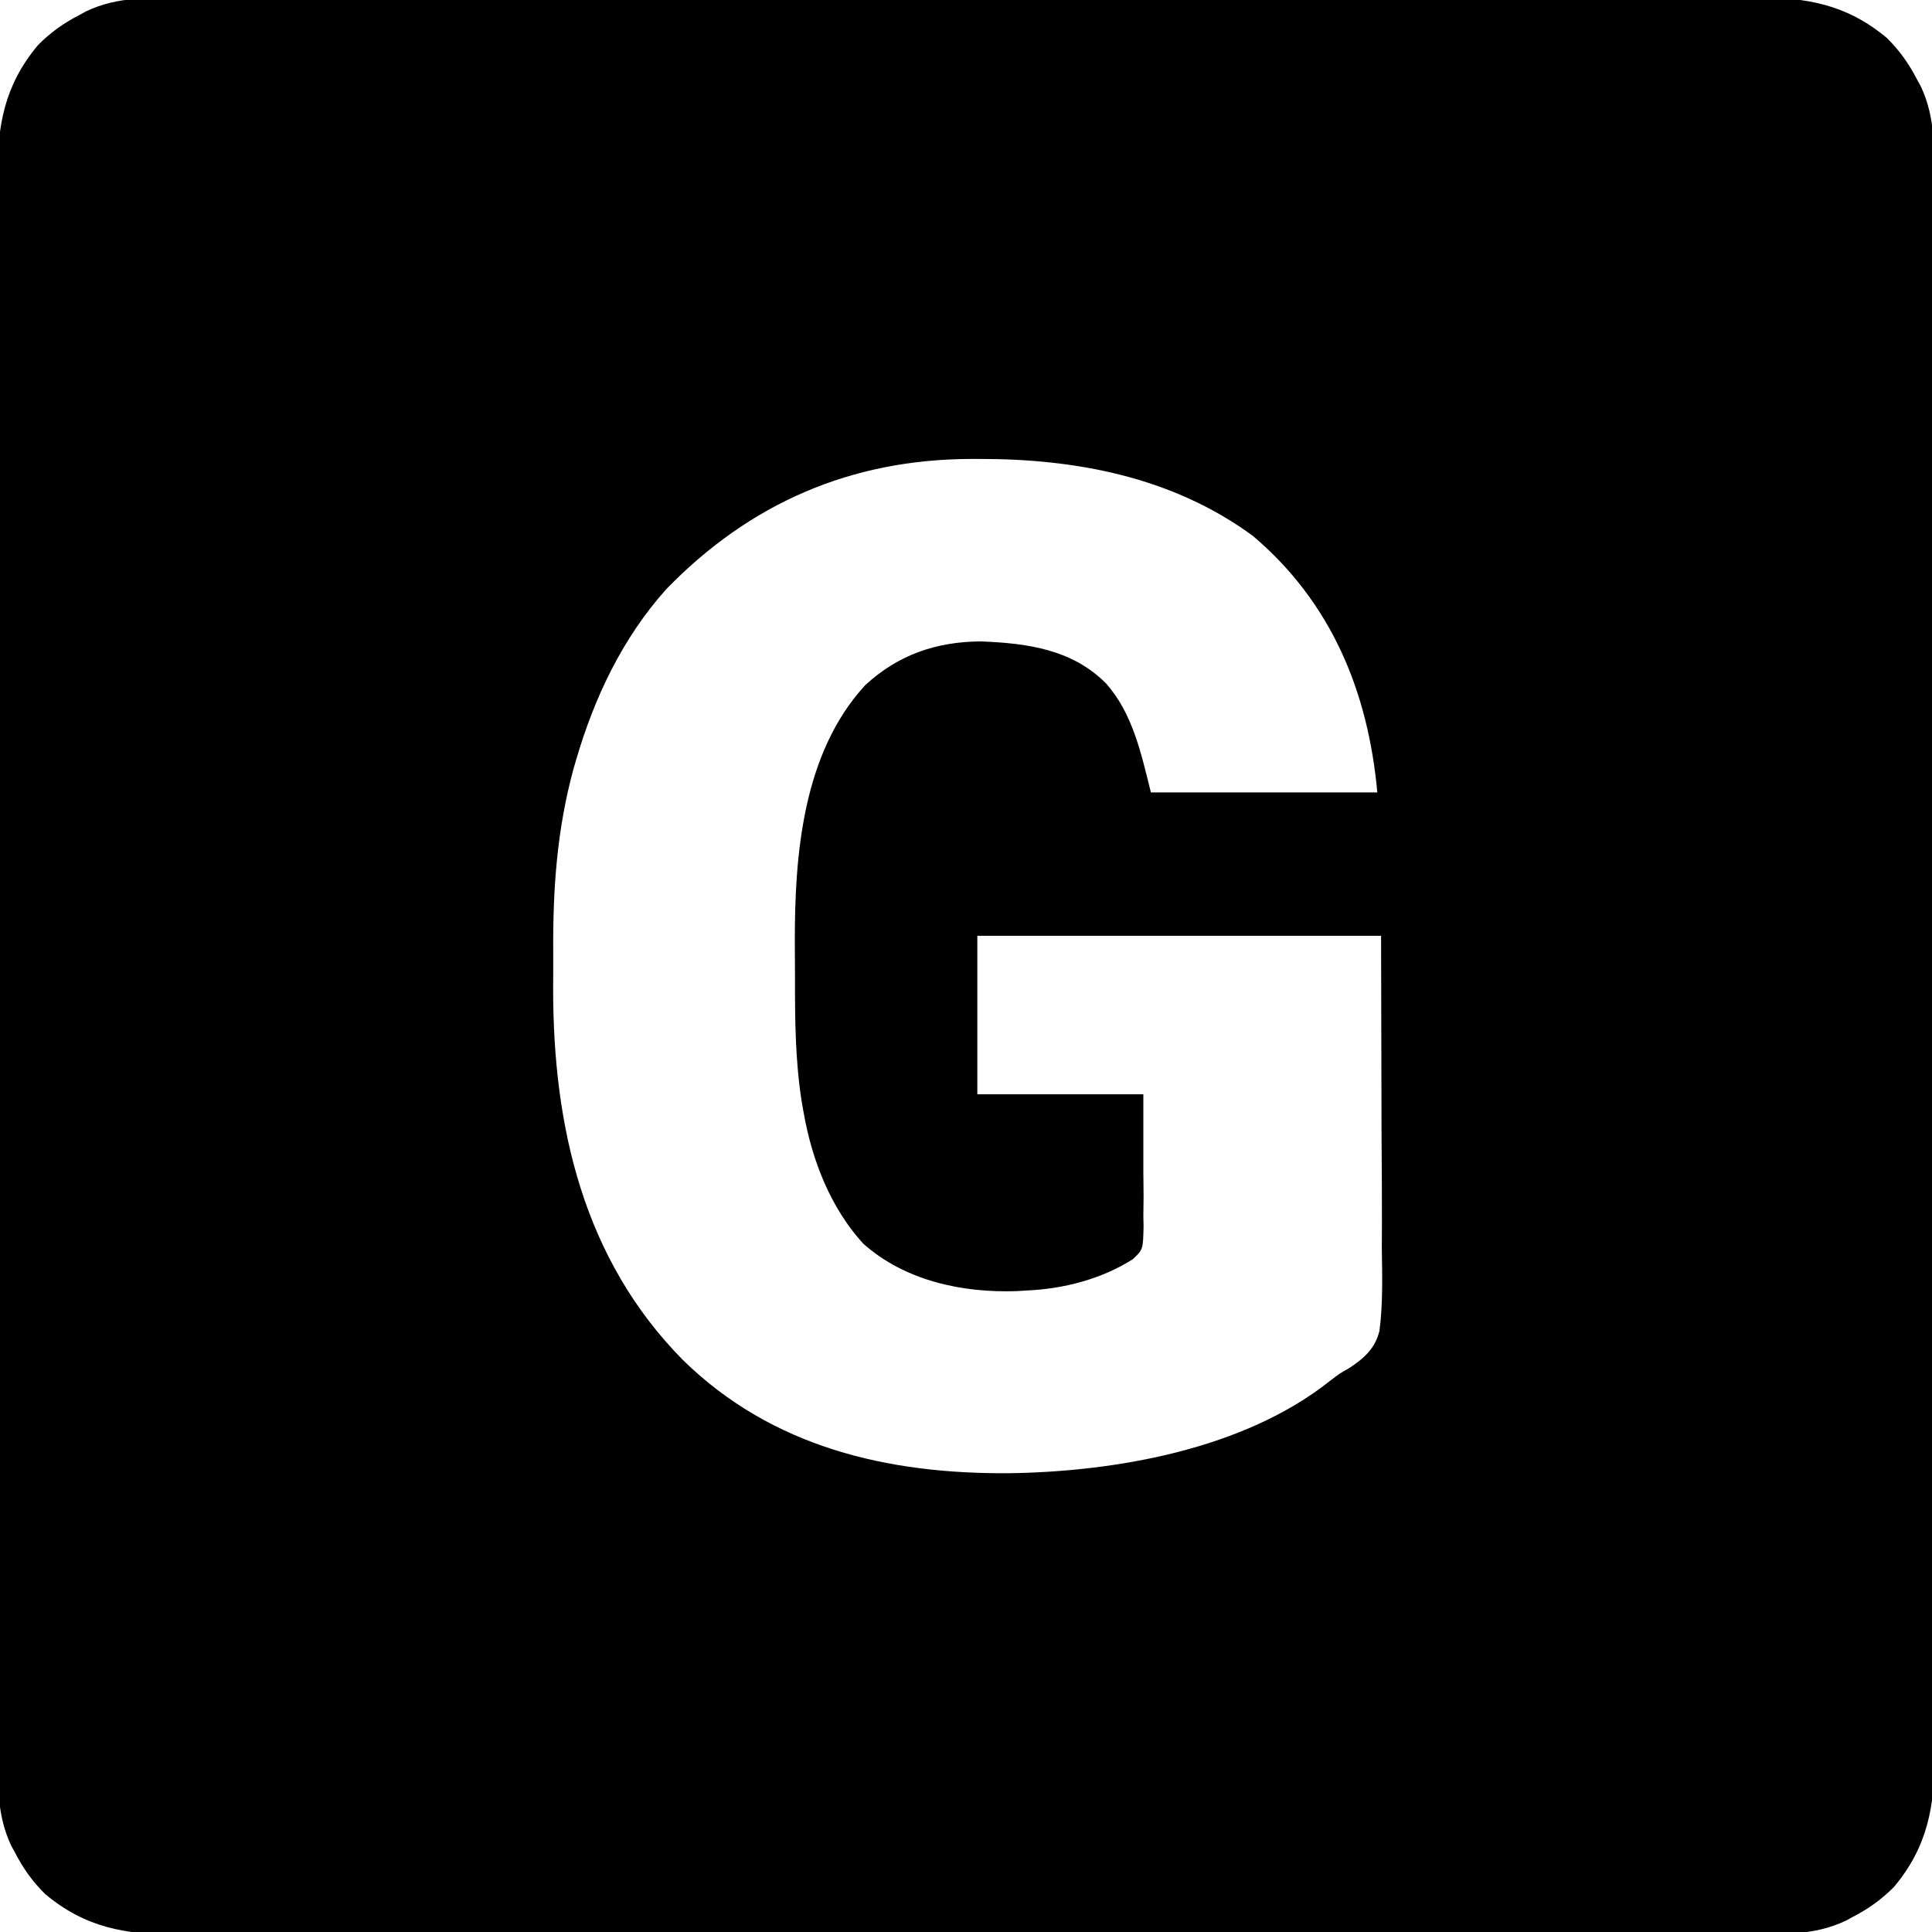
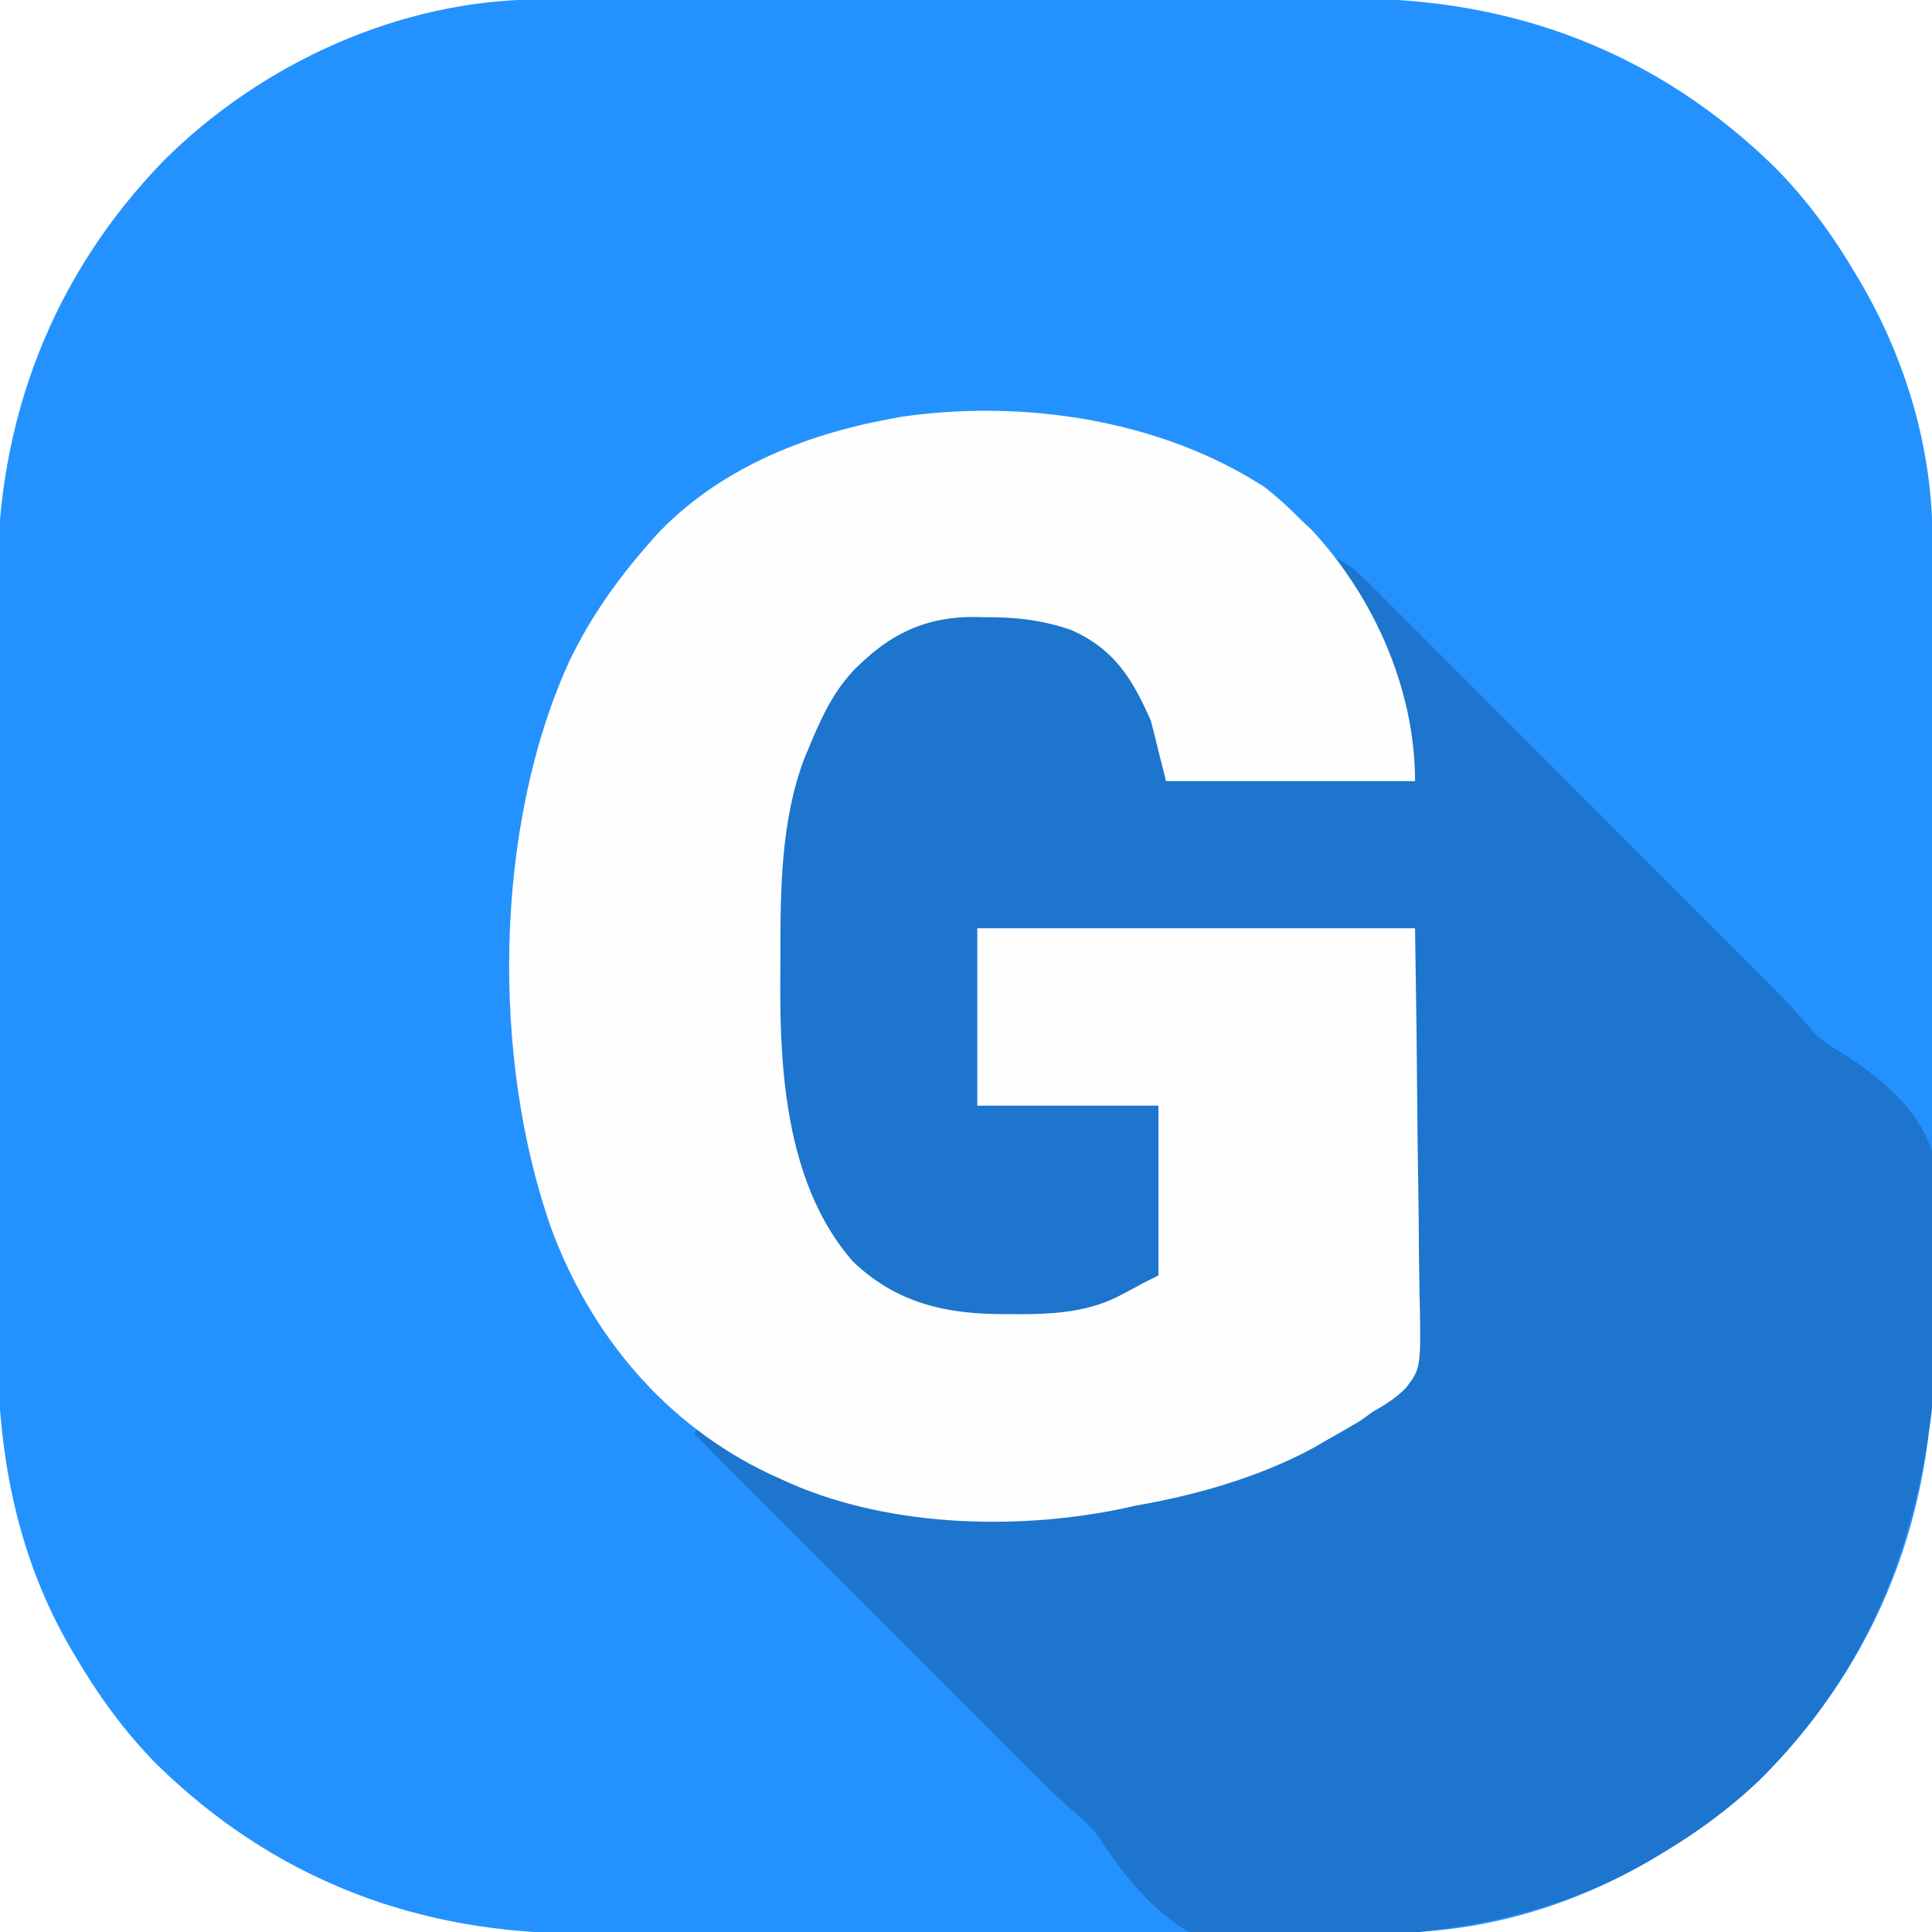
<svg xmlns="http://www.w3.org/2000/svg" version="1.1" width="512" height="512">
-   <path d="M0 0 C1.856 -0.005 3.712 -0.012 5.569 -0.021 C10.654 -0.04 15.739 -0.033 20.824 -0.023 C26.314 -0.016 31.804 -0.032 37.294 -0.045 C48.044 -0.067 58.794 -0.066 69.543 -0.058 C78.281 -0.052 87.02 -0.053 95.758 -0.06 C97.002 -0.06 98.246 -0.061 99.528 -0.062 C102.055 -0.064 104.583 -0.066 107.11 -0.068 C124.078 -0.08 141.045 -0.084 158.012 -0.073 C159.007 -0.072 159.007 -0.072 160.022 -0.072 C165.406 -0.068 170.791 -0.064 176.176 -0.06 C197.176 -0.045 218.177 -0.054 239.178 -0.082 C262.788 -0.114 286.397 -0.129 310.007 -0.118 C312.526 -0.117 315.045 -0.116 317.563 -0.115 C319.422 -0.115 319.422 -0.115 321.319 -0.114 C330.043 -0.112 338.768 -0.122 347.493 -0.136 C358.13 -0.154 368.767 -0.154 379.404 -0.131 C384.829 -0.12 390.254 -0.117 395.68 -0.135 C400.65 -0.152 405.62 -0.146 410.591 -0.121 C412.385 -0.116 414.179 -0.12 415.973 -0.132 C429.4 -0.222 440.157 1.637 450.83 10.573 C454.145 13.849 456.667 17.374 458.794 21.515 C459.286 22.411 459.286 22.411 459.787 23.326 C463.847 31.811 463.355 40.544 463.309 49.72 C463.314 51.576 463.322 53.433 463.33 55.289 C463.349 60.374 463.343 65.459 463.332 70.544 C463.325 76.034 463.341 81.524 463.354 87.014 C463.376 97.764 463.376 108.514 463.367 119.263 C463.361 128.002 463.362 136.74 463.369 145.478 C463.37 146.722 463.37 147.966 463.371 149.248 C463.373 151.776 463.375 154.303 463.377 156.83 C463.389 173.798 463.393 190.765 463.382 207.732 C463.382 208.395 463.381 209.059 463.381 209.742 C463.377 215.126 463.373 220.511 463.369 225.896 C463.355 246.897 463.363 267.897 463.391 288.898 C463.423 312.508 463.438 336.118 463.428 359.727 C463.427 362.246 463.426 364.765 463.425 367.284 C463.424 368.523 463.424 369.762 463.423 371.039 C463.421 379.764 463.431 388.489 463.445 397.213 C463.463 407.85 463.463 418.487 463.44 429.124 C463.429 434.55 463.426 439.975 463.444 445.4 C463.461 450.371 463.455 455.341 463.43 460.311 C463.425 462.105 463.429 463.899 463.442 465.693 C463.531 479.121 461.672 489.877 452.736 500.55 C449.46 503.865 445.935 506.388 441.794 508.515 C440.898 509.006 440.898 509.006 439.983 509.507 C431.498 513.567 422.766 513.075 413.589 513.029 C411.733 513.035 409.876 513.042 408.02 513.05 C402.935 513.069 397.85 513.063 392.765 513.052 C387.275 513.045 381.785 513.061 376.295 513.074 C365.545 513.096 354.795 513.096 344.046 513.088 C335.307 513.081 326.569 513.082 317.831 513.089 C316.587 513.09 315.343 513.091 314.061 513.092 C311.534 513.093 309.006 513.095 306.479 513.097 C289.511 513.109 272.544 513.113 255.577 513.102 C254.914 513.102 254.251 513.101 253.567 513.101 C248.183 513.097 242.798 513.093 237.413 513.09 C216.413 513.075 195.412 513.084 174.411 513.112 C150.801 513.143 127.192 513.158 103.582 513.148 C101.063 513.147 98.544 513.146 96.026 513.145 C94.786 513.144 93.547 513.144 92.27 513.143 C83.545 513.141 74.821 513.151 66.096 513.166 C55.459 513.183 44.822 513.183 34.185 513.16 C28.76 513.149 23.335 513.146 17.909 513.165 C12.939 513.181 7.969 513.175 2.998 513.15 C1.204 513.145 -0.59 513.149 -2.384 513.162 C-15.812 513.251 -26.568 511.392 -37.241 502.456 C-40.556 499.18 -43.079 495.655 -45.206 491.515 C-45.697 490.618 -45.697 490.618 -46.198 489.704 C-50.258 481.218 -49.766 472.486 -49.72 463.309 C-49.726 461.453 -49.733 459.597 -49.741 457.74 C-49.76 452.655 -49.754 447.571 -49.743 442.486 C-49.736 436.995 -49.752 431.505 -49.765 426.015 C-49.787 415.265 -49.787 404.516 -49.778 393.766 C-49.772 385.028 -49.773 376.289 -49.78 367.551 C-49.781 366.307 -49.782 365.063 -49.782 363.781 C-49.784 361.254 -49.786 358.726 -49.788 356.199 C-49.8 339.232 -49.804 322.264 -49.793 305.297 C-49.792 304.302 -49.792 304.302 -49.792 303.287 C-49.788 297.903 -49.784 292.518 -49.781 287.134 C-49.766 266.133 -49.774 245.132 -49.802 224.131 C-49.834 200.522 -49.849 176.912 -49.839 153.302 C-49.838 150.783 -49.837 148.264 -49.836 145.746 C-49.835 144.506 -49.835 143.267 -49.834 141.991 C-49.832 133.266 -49.842 124.541 -49.856 115.816 C-49.874 105.179 -49.874 94.542 -49.851 83.905 C-49.84 78.48 -49.837 73.055 -49.855 67.629 C-49.872 62.659 -49.866 57.689 -49.841 52.718 C-49.836 50.924 -49.84 49.13 -49.853 47.336 C-49.942 33.909 -48.083 23.152 -39.147 12.48 C-35.871 9.164 -32.346 6.642 -28.206 4.515 C-27.608 4.187 -27.01 3.86 -26.394 3.522 C-17.909 -0.538 -9.177 -0.046 0 0 Z M127.419 156.593 C115.756 169.576 108.262 185.418 103.419 202.077 C103.08 203.242 103.08 203.242 102.733 204.431 C98.402 220.433 97.308 235.991 97.403 252.509 C97.419 255.812 97.403 259.115 97.384 262.419 C97.346 299.046 105.397 334.238 131.794 360.952 C155.418 384.075 185.991 391.169 218.194 390.934 C246.513 390.536 280.545 384.588 303.345 366.391 C305.794 364.515 305.794 364.515 308.385 363.052 C312.309 360.443 315.197 357.931 316.366 353.2 C317.316 345.913 317.09 338.562 316.99 331.23 C316.995 329.114 317.005 326.998 317.019 324.883 C317.04 317.073 316.975 309.262 316.919 301.452 C316.858 275.248 316.858 275.248 316.794 248.515 C281.484 248.515 246.174 248.515 209.794 248.515 C209.794 262.375 209.794 276.235 209.794 290.515 C224.314 290.515 238.834 290.515 253.794 290.515 C253.794 297.342 253.794 304.168 253.794 311.202 C253.825 314.423 253.825 314.423 253.857 317.709 C253.839 319.419 253.819 321.129 253.794 322.839 C253.814 323.72 253.833 324.601 253.853 325.509 C253.714 331.631 253.714 331.631 251.063 334.178 C242.753 339.491 232.591 342.1 222.794 342.515 C221.991 342.566 221.188 342.618 220.361 342.671 C205.831 343.189 190.623 339.953 179.544 330.077 C170.871 320.573 166.016 308.03 163.794 295.515 C163.619 294.533 163.443 293.552 163.262 292.541 C161.562 281.673 161.456 270.898 161.479 259.919 C161.482 256.784 161.458 253.65 161.433 250.515 C161.359 227.219 163.469 200.141 180.107 182.073 C188.828 174.019 198.976 170.553 210.775 170.495 C222.929 170.981 234.777 172.537 243.794 181.515 C250.992 189.499 253.251 200.342 255.794 210.515 C275.594 210.515 295.394 210.515 315.794 210.515 C313.368 183.822 303.629 160.132 282.794 142.515 C261.59 126.951 235.919 122.063 210.107 122.14 C209.061 122.14 209.061 122.14 207.995 122.141 C176.385 122.254 149.606 133.776 127.419 156.593 Z " fill="#000000" transform="translate(49.20554,-0.5146637)" />
+   <path d="M0 0 C0.999 -0.003 1.997 -0.006 3.026 -0.009 C6.359 -0.018 9.692 -0.019 13.025 -0.021 C15.42 -0.025 17.816 -0.03 20.211 -0.036 C26.712 -0.049 33.212 -0.055 39.713 -0.06 C43.78 -0.063 47.848 -0.067 51.915 -0.071 C63.199 -0.083 74.483 -0.094 85.768 -0.097 C86.489 -0.097 87.21 -0.098 87.953 -0.098 C88.676 -0.098 89.399 -0.098 90.144 -0.098 C91.608 -0.099 93.073 -0.099 94.537 -0.1 C95.264 -0.1 95.99 -0.1 96.739 -0.1 C108.489 -0.104 120.238 -0.122 131.988 -0.145 C144.082 -0.169 156.176 -0.181 168.27 -0.182 C175.048 -0.183 181.825 -0.189 188.603 -0.207 C194.987 -0.224 201.371 -0.226 207.756 -0.217 C210.086 -0.216 212.417 -0.221 214.748 -0.231 C258.08 -0.405 296.272 14.141 327.37 44.668 C335.821 53.253 342.722 62.778 348.82 73.14 C349.167 73.725 349.513 74.31 349.87 74.912 C362.01 95.685 368.983 119.226 368.96 143.32 C368.965 144.818 368.965 144.818 368.969 146.347 C368.978 149.68 368.98 153.012 368.981 156.345 C368.986 158.741 368.991 161.136 368.996 163.532 C369.009 170.032 369.016 176.533 369.02 183.033 C369.023 187.101 369.027 191.168 369.032 195.235 C369.044 206.52 369.054 217.804 369.058 229.088 C369.058 229.809 369.058 230.531 369.058 231.274 C369.058 231.997 369.059 232.719 369.059 233.464 C369.059 234.929 369.06 236.393 369.06 237.858 C369.06 238.584 369.061 239.311 369.061 240.059 C369.065 251.809 369.082 263.559 369.106 275.309 C369.129 287.403 369.142 299.496 369.143 311.59 C369.144 318.368 369.149 325.146 369.168 331.924 C369.184 338.308 369.186 344.692 369.178 351.076 C369.177 353.407 369.181 355.737 369.191 358.068 C369.365 401.4 354.819 439.592 324.293 470.691 C315.708 479.142 306.182 486.043 295.82 492.14 C295.235 492.487 294.65 492.834 294.048 493.191 C273.275 505.331 249.734 512.304 225.64 512.281 C224.641 512.284 223.643 512.287 222.614 512.29 C219.281 512.299 215.948 512.3 212.615 512.302 C210.22 512.306 207.824 512.311 205.429 512.317 C198.928 512.33 192.428 512.336 185.927 512.341 C181.86 512.343 177.792 512.348 173.725 512.352 C162.441 512.364 151.157 512.375 139.872 512.378 C138.79 512.378 138.79 512.378 137.687 512.379 C136.964 512.379 136.241 512.379 135.496 512.379 C134.032 512.38 132.567 512.38 131.103 512.381 C130.376 512.381 129.65 512.381 128.901 512.381 C117.151 512.385 105.401 512.403 93.652 512.426 C81.558 512.45 69.464 512.462 57.37 512.463 C50.592 512.464 43.815 512.47 37.037 512.488 C30.653 512.505 24.269 512.507 17.884 512.498 C15.554 512.497 13.223 512.502 10.892 512.512 C-32.44 512.686 -70.632 498.14 -101.73 467.613 C-110.181 459.028 -117.082 449.503 -123.18 439.14 C-123.527 438.556 -123.873 437.971 -124.23 437.368 C-139.154 411.833 -143.969 384.223 -143.827 354.933 C-143.834 352.527 -143.843 350.121 -143.854 347.714 C-143.876 341.259 -143.868 334.805 -143.852 328.35 C-143.843 324.301 -143.844 320.251 -143.849 316.201 C-143.85 315.523 -143.851 314.845 -143.851 314.147 C-143.853 312.769 -143.855 311.392 -143.856 310.014 C-143.87 297.171 -143.854 284.329 -143.827 271.486 C-143.805 260.527 -143.809 249.569 -143.832 238.61 C-143.859 225.805 -143.869 213.001 -143.854 200.196 C-143.852 198.824 -143.851 197.452 -143.849 196.08 C-143.848 195.405 -143.848 194.731 -143.847 194.036 C-143.842 189.34 -143.85 184.644 -143.861 179.948 C-143.876 173.598 -143.866 167.248 -143.837 160.898 C-143.831 158.59 -143.832 156.282 -143.843 153.973 C-144.03 111.508 -129.375 73.193 -99.751 42.668 C-73.707 16.774 -36.887 -0.035 0 0 Z " fill="#2492FE" transform="translate(143.18,-0.1404419)" />
+   <path d="M0 0 C3.7 1.551 6.054 3.805 8.876 6.628 C9.352 7.102 9.828 7.576 10.319 8.064 C11.912 9.652 13.497 11.246 15.083 12.84 C16.225 13.981 17.367 15.121 18.509 16.26 C21.611 19.357 24.706 22.461 27.801 25.565 C31.044 28.817 34.293 32.064 37.54 35.311 C42.999 40.771 48.453 46.234 53.905 51.699 C60.195 58.005 66.491 64.306 72.79 70.604 C79.506 77.32 86.219 84.039 92.93 90.76 C94.858 92.69 96.786 94.619 98.714 96.547 C101.756 99.59 104.795 102.635 107.832 105.683 C108.943 106.796 110.054 107.909 111.166 109.02 C116.476 114.329 121.728 119.631 126.526 125.415 C128.554 127.595 130.835 129.055 133.367 130.591 C143.958 137.078 155.383 146.355 158.473 158.924 C160.674 170.684 160.357 182.841 160.062 194.75 C160.043 195.573 160.024 196.396 160.005 197.244 C158.778 245.879 147.54 289.014 112 324 C103.757 331.803 94.768 338.252 85 344 C84.415 344.347 83.83 344.693 83.228 345.05 C55.932 361.002 26.366 364.861 -4.75 365.812 C-5.452 365.834 -6.155 365.856 -6.879 365.878 C-37.28 366.688 -37.28 366.688 -49.072 356.2 C-54.202 351.121 -58.59 345.417 -62.505 339.365 C-64.269 336.796 -66.156 334.893 -68.543 332.896 C-73.537 328.597 -78.164 323.968 -82.812 319.301 C-83.769 318.344 -84.726 317.387 -85.683 316.431 C-88.257 313.857 -90.828 311.28 -93.398 308.703 C-96.094 306.001 -98.792 303.303 -101.49 300.603 C-106.588 295.502 -111.684 290.398 -116.778 285.294 C-122.583 279.478 -128.39 273.665 -134.198 267.852 C-146.135 255.905 -158.069 243.954 -170 232 C-169.505 231.01 -169.505 231.01 -169 230 C-168.464 230.412 -167.928 230.825 -167.375 231.25 C-156.538 239.235 -144.073 245.661 -131 249 C-130.32 249.18 -129.64 249.361 -128.939 249.547 C-89.097 259.689 -41.002 253.328 -5 234 C-3.951 233.447 -2.901 232.894 -1.82 232.324 C6.198 227.886 13.51 222.49 20 216 C20.314 213.827 20.314 213.827 20.278 211.28 C20.29 210.284 20.301 209.289 20.312 208.263 C20.316 206.618 20.316 206.618 20.319 204.941 C20.329 203.79 20.339 202.638 20.349 201.452 C20.38 197.632 20.397 193.812 20.414 189.992 C20.433 187.349 20.452 184.707 20.473 182.064 C20.52 175.81 20.556 169.555 20.589 163.301 C20.631 155.483 20.687 147.665 20.742 139.848 C20.841 125.898 20.92 111.949 21 98 C-17.28 98 -55.56 98 -95 98 C-95 113.51 -95 129.02 -95 145 C-79.16 145 -63.32 145 -47 145 C-46.814 152.301 -46.629 159.602 -46.438 167.125 C-46.315 170.567 -46.315 170.567 -46.189 174.079 C-46.163 175.909 -46.14 177.74 -46.121 179.57 C-46.075 180.511 -46.029 181.452 -45.982 182.422 C-45.978 185.223 -46.078 187.351 -47 190 C-51.055 193.999 -56.273 196.477 -61.625 198.312 C-62.913 198.771 -62.913 198.771 -64.227 199.238 C-71.65 201.277 -79.109 201.215 -86.75 201.25 C-88.424 201.281 -88.424 201.281 -90.133 201.312 C-104.902 201.381 -117.828 196.97 -128.617 186.688 C-139.644 174.251 -145.277 156.299 -147 140 C-147.085 139.318 -147.169 138.636 -147.257 137.934 C-148.241 129.011 -148.186 120.07 -148.185 111.105 C-148.187 108.336 -148.206 105.568 -148.225 102.799 C-148.308 76.326 -145.347 47.507 -126.457 27.363 C-116.485 17.771 -106.927 14.425 -93.25 14.562 C-92.19 14.571 -91.129 14.579 -90.037 14.588 C-77.709 14.853 -67.343 17.448 -58 26 C-49.471 35.33 -46.368 46.692 -45 59 C-23.22 59 -1.44 59 21 59 C16.385 35.923 11.731 19.386 0 0 Z " fill="#1D75CD" transform="translate(354,148)" />
+   <path d="M0 0 C3.599 2.777 6.831 5.747 10 9 C10.866 9.804 11.732 10.609 12.625 11.438 C29.031 29.139 40 53.538 40 78 C18.22 78 -3.56 78 -26 78 C-27.98 70.08 -27.98 70.08 -30 62 C-34.942 50.853 -39.584 43.159 -51 38 C-58.694 35.311 -65.885 34.505 -74 34.562 C-75.003 34.543 -76.006 34.523 -77.039 34.502 C-88.583 34.509 -97.547 38.201 -106 46 C-106.69 46.636 -107.379 47.271 -108.09 47.926 C-114.368 54.324 -117.636 61.827 -121 70 C-121.329 70.793 -121.657 71.586 -121.996 72.402 C-128.049 88.741 -128.187 106.72 -128.185 123.895 C-128.187 126.664 -128.206 129.432 -128.225 132.201 C-128.303 156.955 -126.023 185.835 -108.973 205.316 C-97.159 216.575 -83.866 219.359 -68.125 219.25 C-66.464 219.262 -66.464 219.262 -64.77 219.273 C-55.189 219.251 -46.121 218.645 -37.562 214 C-36.11 213.227 -36.11 213.227 -34.629 212.438 C-33.761 211.963 -32.894 211.489 -32 211 C-30.68 210.34 -29.36 209.68 -28 209 C-28 194.15 -28 179.3 -28 164 C-43.84 164 -59.68 164 -76 164 C-76 148.49 -76 132.98 -76 117 C-37.72 117 0.56 117 40 117 C40.442 146.087 40.442 146.087 40.553 160.492 C40.614 168.273 40.691 176.051 40.83 183.831 C40.952 190.652 41.015 197.472 41.044 204.294 C41.064 206.893 41.104 209.491 41.163 212.09 C41.634 233.536 41.634 233.536 37.601 238.789 C35.048 241.405 32.202 243.238 29 245 C27.831 245.833 26.665 246.671 25.504 247.516 C22.352 249.374 19.193 251.213 16 253 C15.126 253.51 14.252 254.021 13.352 254.547 C-1.032 262.393 -17.914 267.22 -34 270 C-35.243 270.276 -36.485 270.552 -37.766 270.836 C-66.413 276.787 -101.366 275.567 -128 263 C-129.528 262.306 -129.528 262.306 -131.086 261.598 C-158.568 248.549 -178.27 225.089 -188.837 196.756 C-204.874 151.504 -204.11 90.124 -184.171 46.33 C-178.661 34.795 -171.443 24.593 -163 15 C-162.474 14.39 -161.948 13.781 -161.406 13.152 C-145.086 -4.459 -122.152 -13.79 -99 -18 C-98.071 -18.177 -97.142 -18.355 -96.185 -18.538 C-63.858 -23.231 -27.646 -17.834 0 0 Z " fill="#FEFEFE" transform="translate(335,129)" />
</svg>
